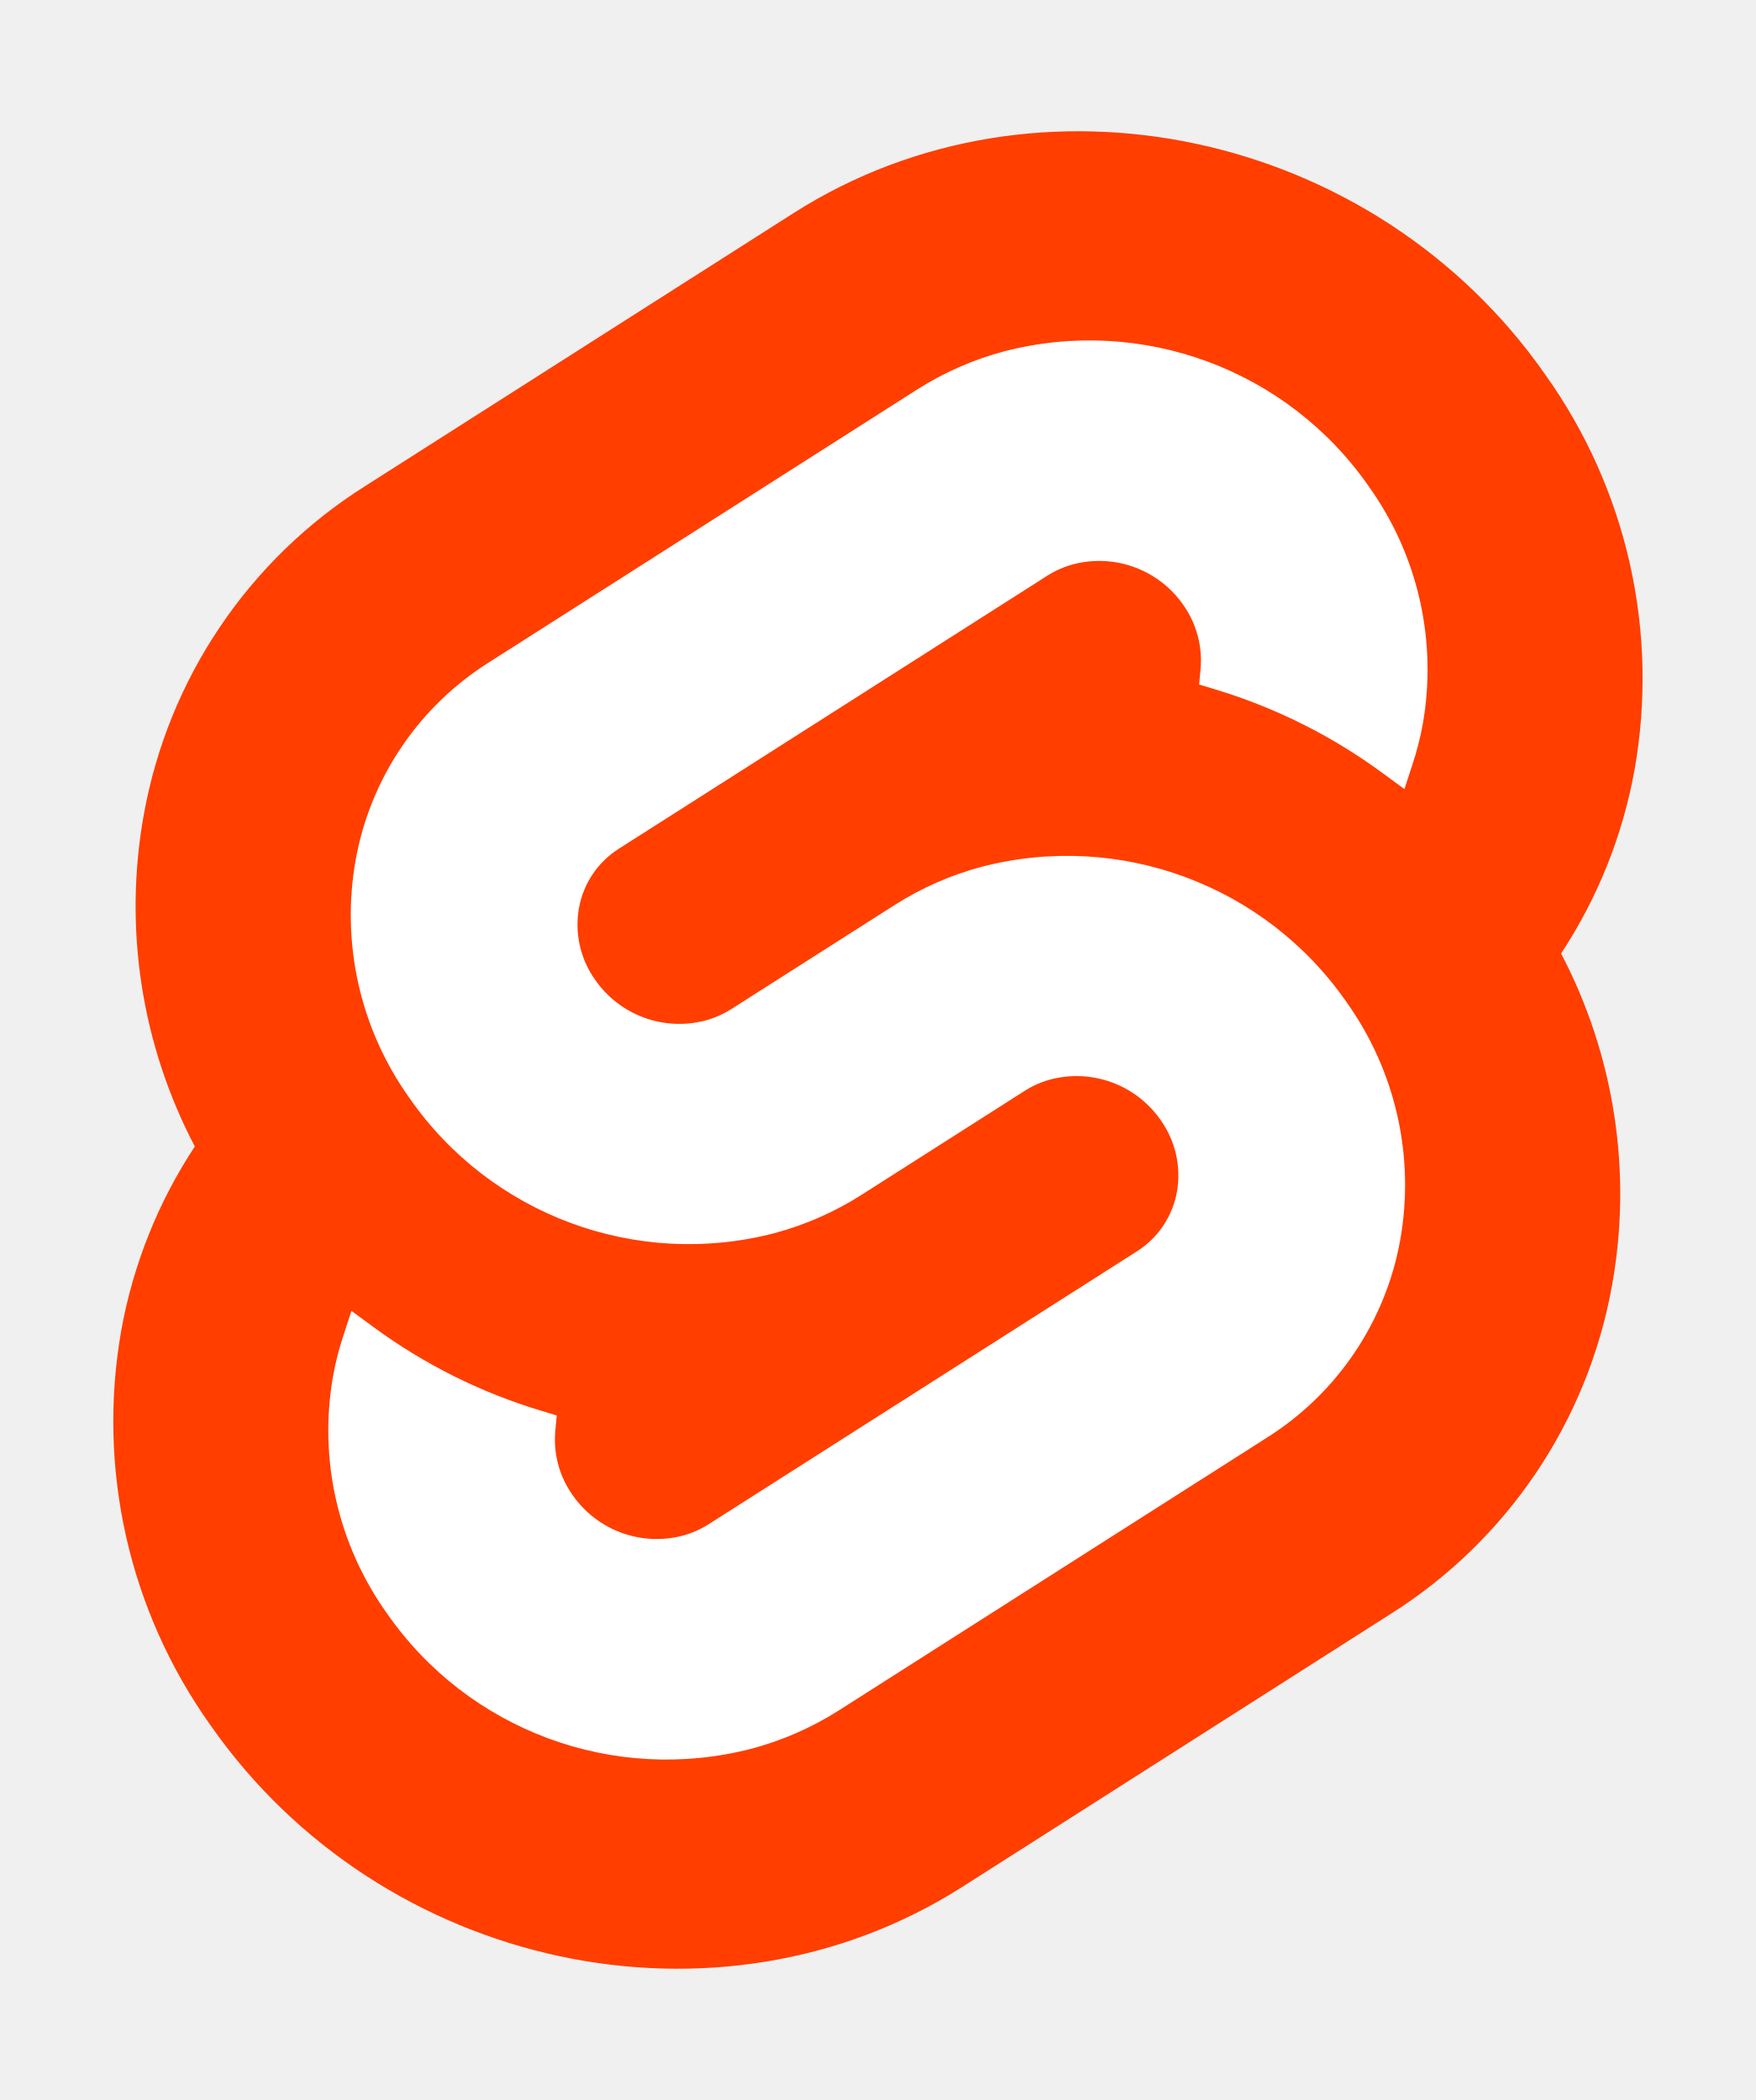
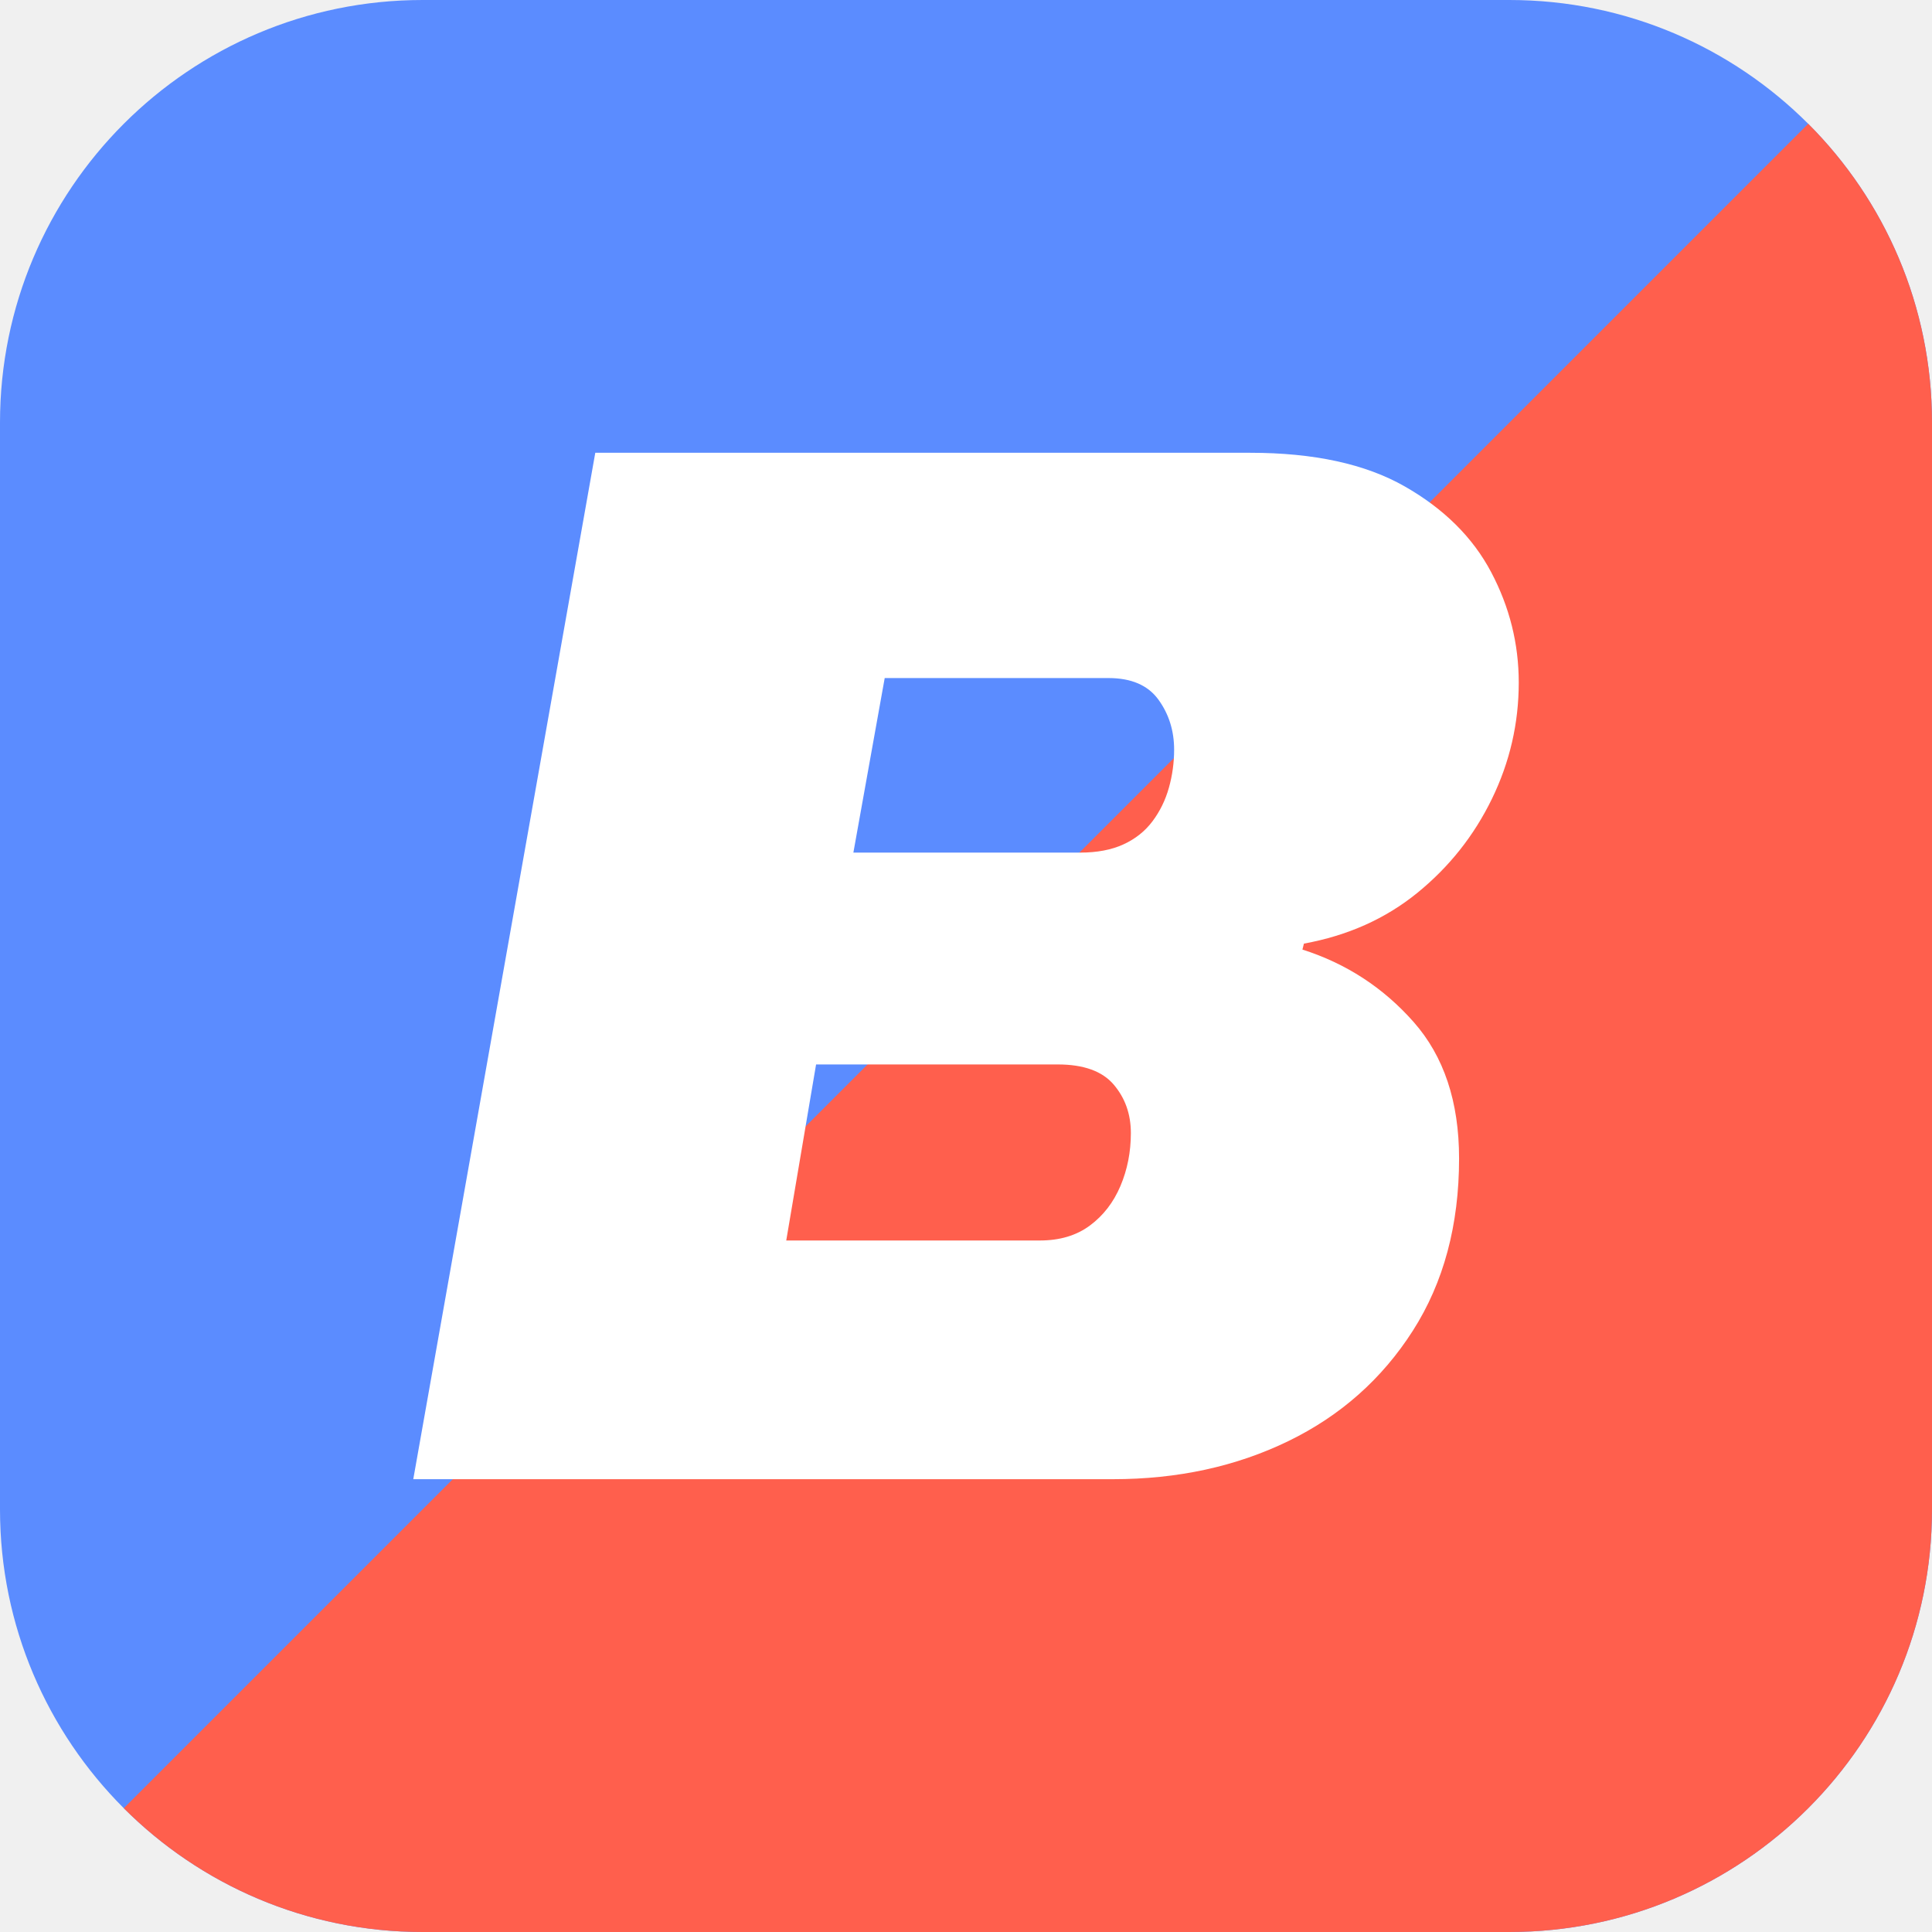
- <svg xmlns="http://www.w3.org/2000/svg" width="107" height="128" viewBox="0 0 107 128">
-   <path d="M94.157 22.819c-10.4-14.885-30.94-19.297-45.792-9.835L22.282 29.608A29.92 29.92 0 0 0 8.764 49.65a31.5 31.5 0 0 0 3.108 20.231 30 30 0 0 0-4.477 11.183 31.9 31.9 0 0 0 5.448 24.116c10.402 14.887 30.942 19.297 45.791 9.835l26.083-16.624A29.92 29.92 0 0 0 98.235 78.35a31.53 31.53 0 0 0-3.105-20.232 30 30 0 0 0 4.474-11.182 31.88 31.88 0 0 0-5.447-24.116" style="fill:#ff3e00" />
-   <path d="M45.817 106.582a20.72 20.72 0 0 1-22.237-8.243 19.17 19.17 0 0 1-3.277-14.503 18 18 0 0 1 .624-2.435l.49-1.498 1.337.981a33.6 33.6 0 0 0 10.203 5.098l.97.294-.09.968a5.85 5.85 0 0 0 1.052 3.878 6.24 6.24 0 0 0 6.695 2.485 5.8 5.8 0 0 0 1.603-.704L69.27 76.28a5.43 5.43 0 0 0 2.45-3.631 5.8 5.8 0 0 0-.987-4.371 6.24 6.24 0 0 0-6.698-2.487 5.7 5.7 0 0 0-1.6.704l-9.953 6.345a19 19 0 0 1-5.296 2.326 20.72 20.72 0 0 1-22.237-8.243 19.17 19.17 0 0 1-3.277-14.502 17.99 17.99 0 0 1 8.13-12.052l26.081-16.623a19 19 0 0 1 5.3-2.329 20.72 20.72 0 0 1 22.237 8.243 19.17 19.17 0 0 1 3.277 14.503 18 18 0 0 1-.624 2.435l-.49 1.498-1.337-.98a33.6 33.6 0 0 0-10.203-5.1l-.97-.294.09-.968a5.86 5.86 0 0 0-1.052-3.878 6.24 6.24 0 0 0-6.696-2.485 5.8 5.8 0 0 0-1.602.704L37.73 51.72a5.42 5.42 0 0 0-2.449 3.63 5.79 5.79 0 0 0 .986 4.372 6.24 6.24 0 0 0 6.698 2.486 5.8 5.8 0 0 0 1.602-.704l9.952-6.342a19 19 0 0 1 5.295-2.328 20.72 20.72 0 0 1 22.237 8.242 19.17 19.17 0 0 1 3.277 14.503 18 18 0 0 1-8.13 12.053l-26.081 16.622a19 19 0 0 1-5.3 2.328" style="fill:#fff" />
+ <svg xmlns="http://www.w3.org/2000/svg" viewBox="0 0 32 32" role="img" aria-label="Bid War">
+   <clipPath id="r">
+     <rect width="32" height="32" rx="7" />
+   </clipPath>
+   <g clip-path="url(#r)">
+     <rect width="32" height="32" fill="#5b8cff" />
+     <path d="M32 0 L32 32 L0 32 Z" fill="#ff5f4d" />
+   </g>
+   <g transform="translate(6.178 24.500) scale(0.02471 -0.02471)">
+     <path fill="#fff" d="M27 0 149 688H588Q652 688 691.5 665.5Q731 643 749.5 608.0Q768 573 768 534Q768 493 750.0 456.0Q732 419 700.0 393.0Q668 367 624 359L623 355Q667 341 697.5 306.5Q728 272 728 215Q728 148 697.0 99.5Q666 51 613.5 25.5Q561 0 496 0ZM277 160H447Q467 160 480.5 170.0Q494 180 501.0 196.5Q508 213 508 232Q508 251 496.5 264.5Q485 278 459 278H297ZM322 420H474Q491 420 503.0 425.5Q515 431 522.5 441.0Q530 451 533.5 463.5Q537 476 537 489Q537 508 526.5 522.5Q516 537 493 537H343Z" />
+   </g>
</svg>
